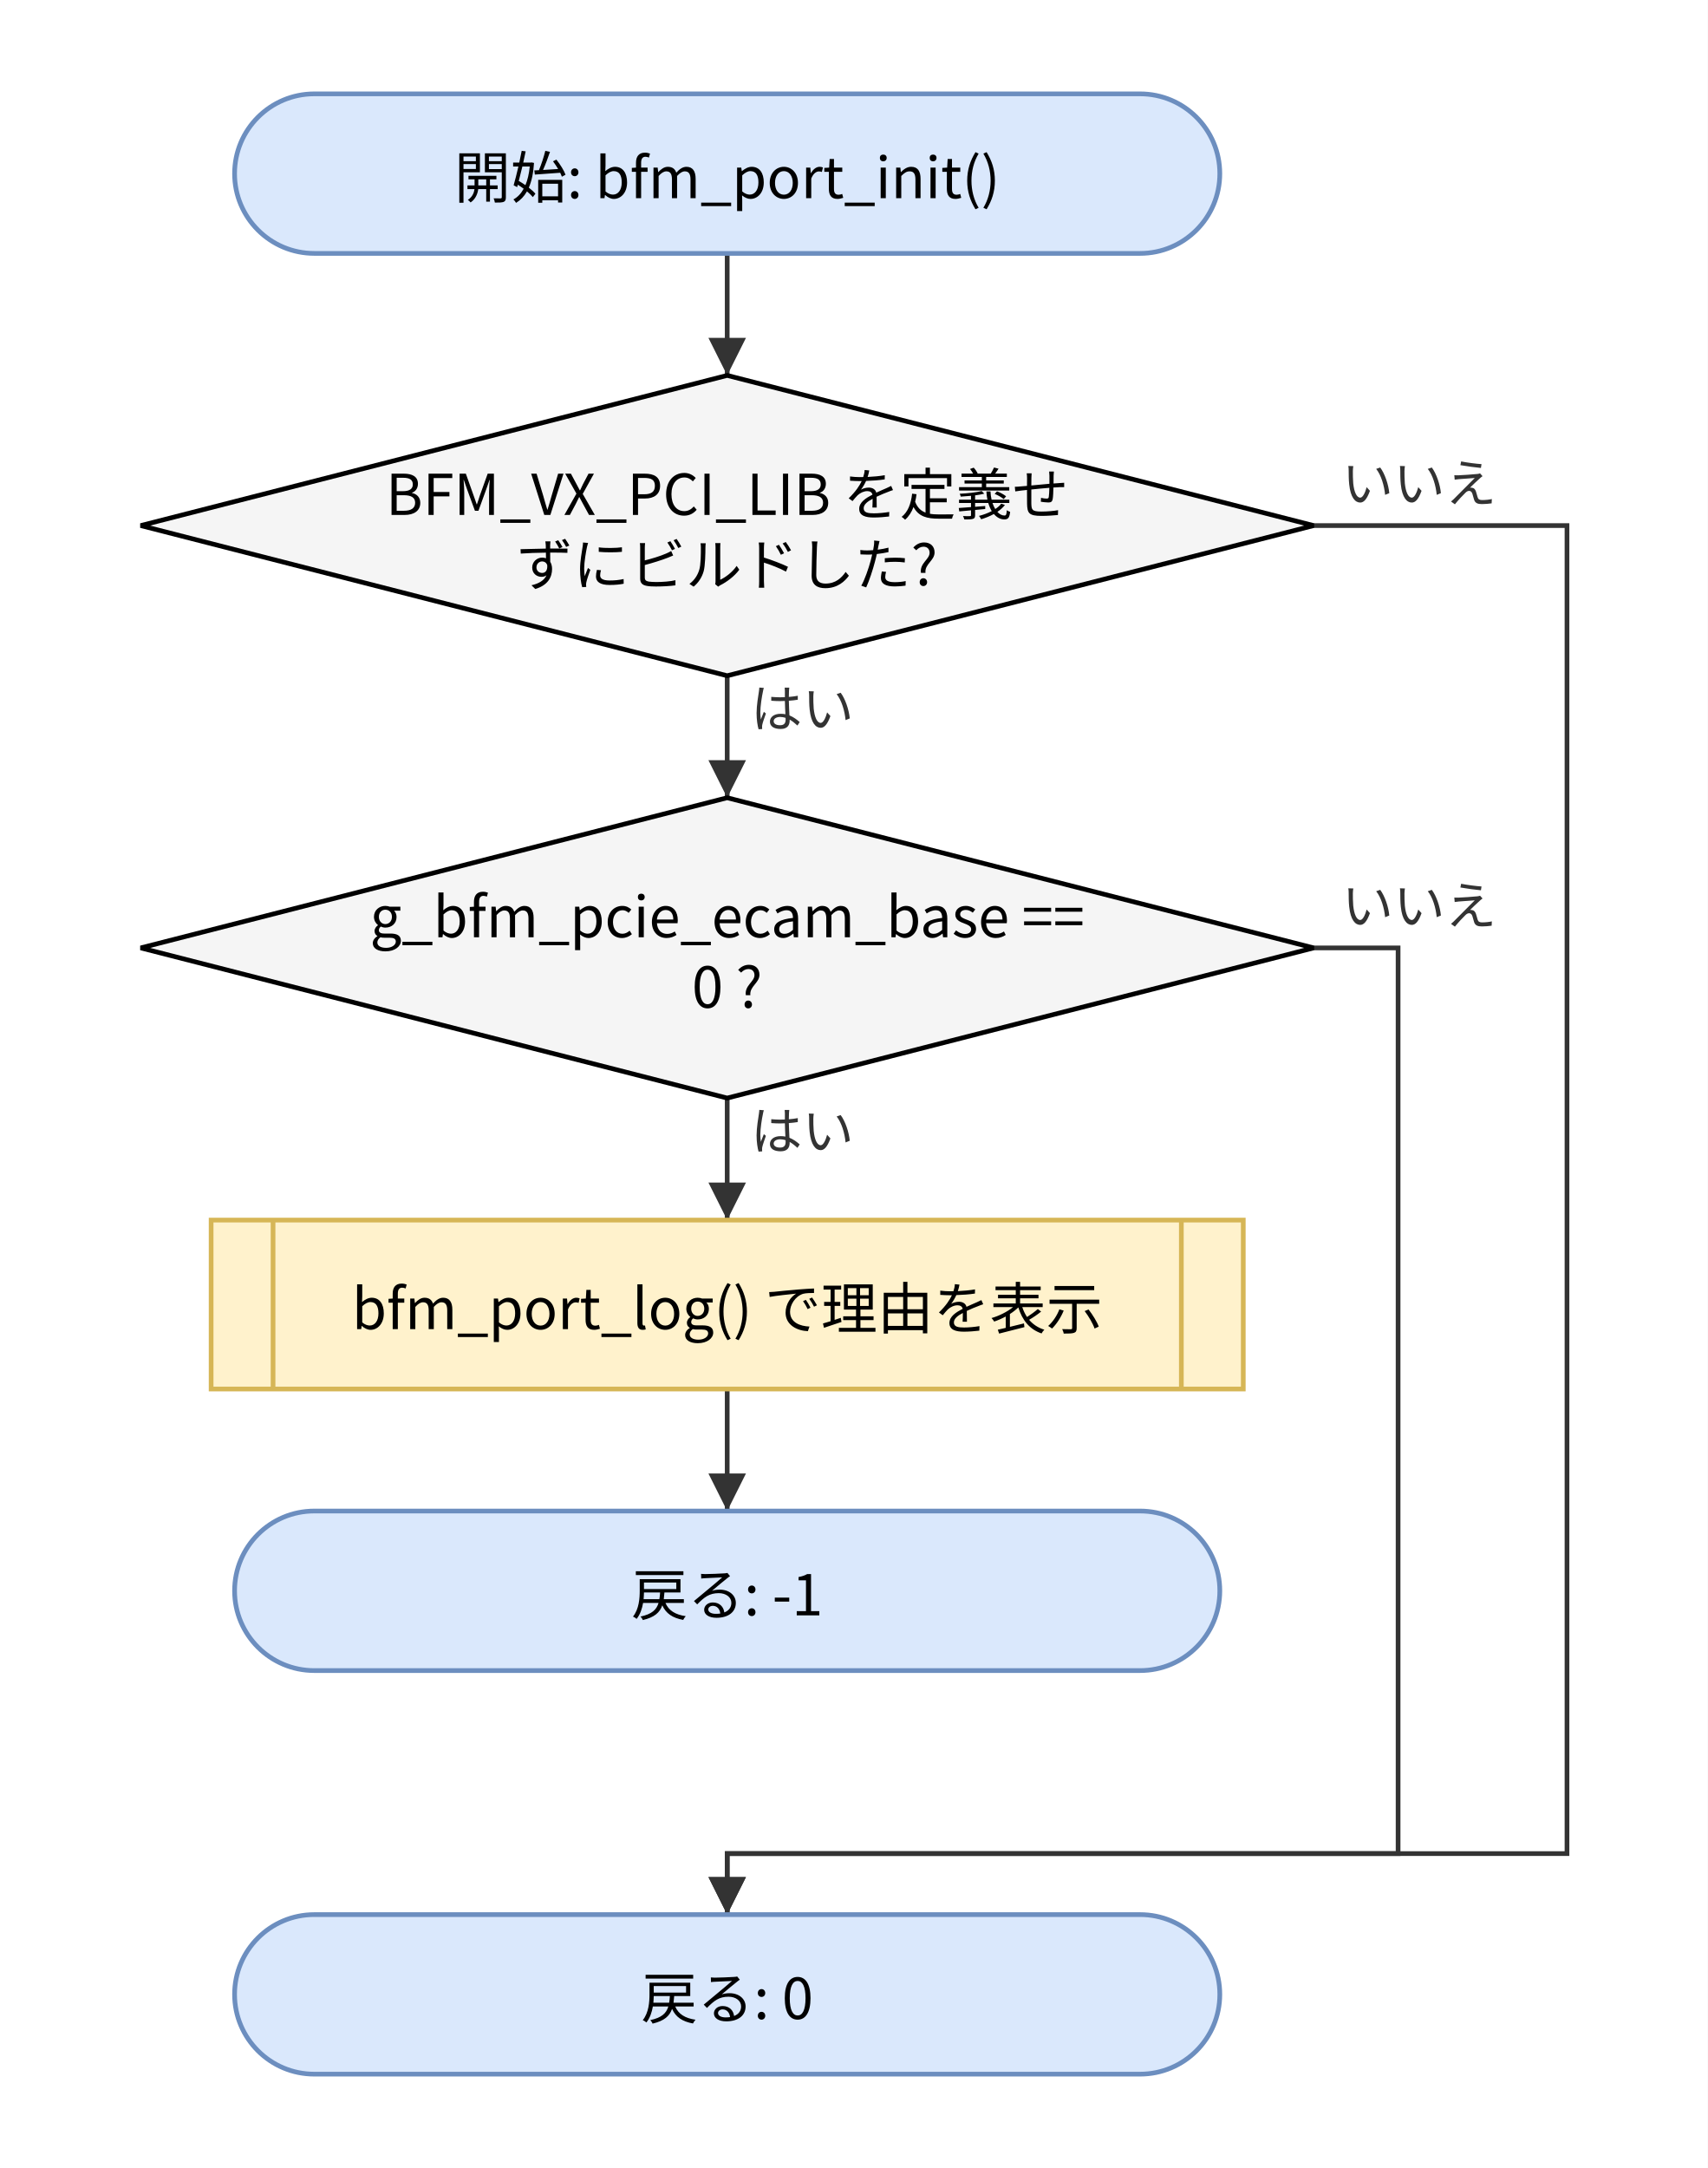
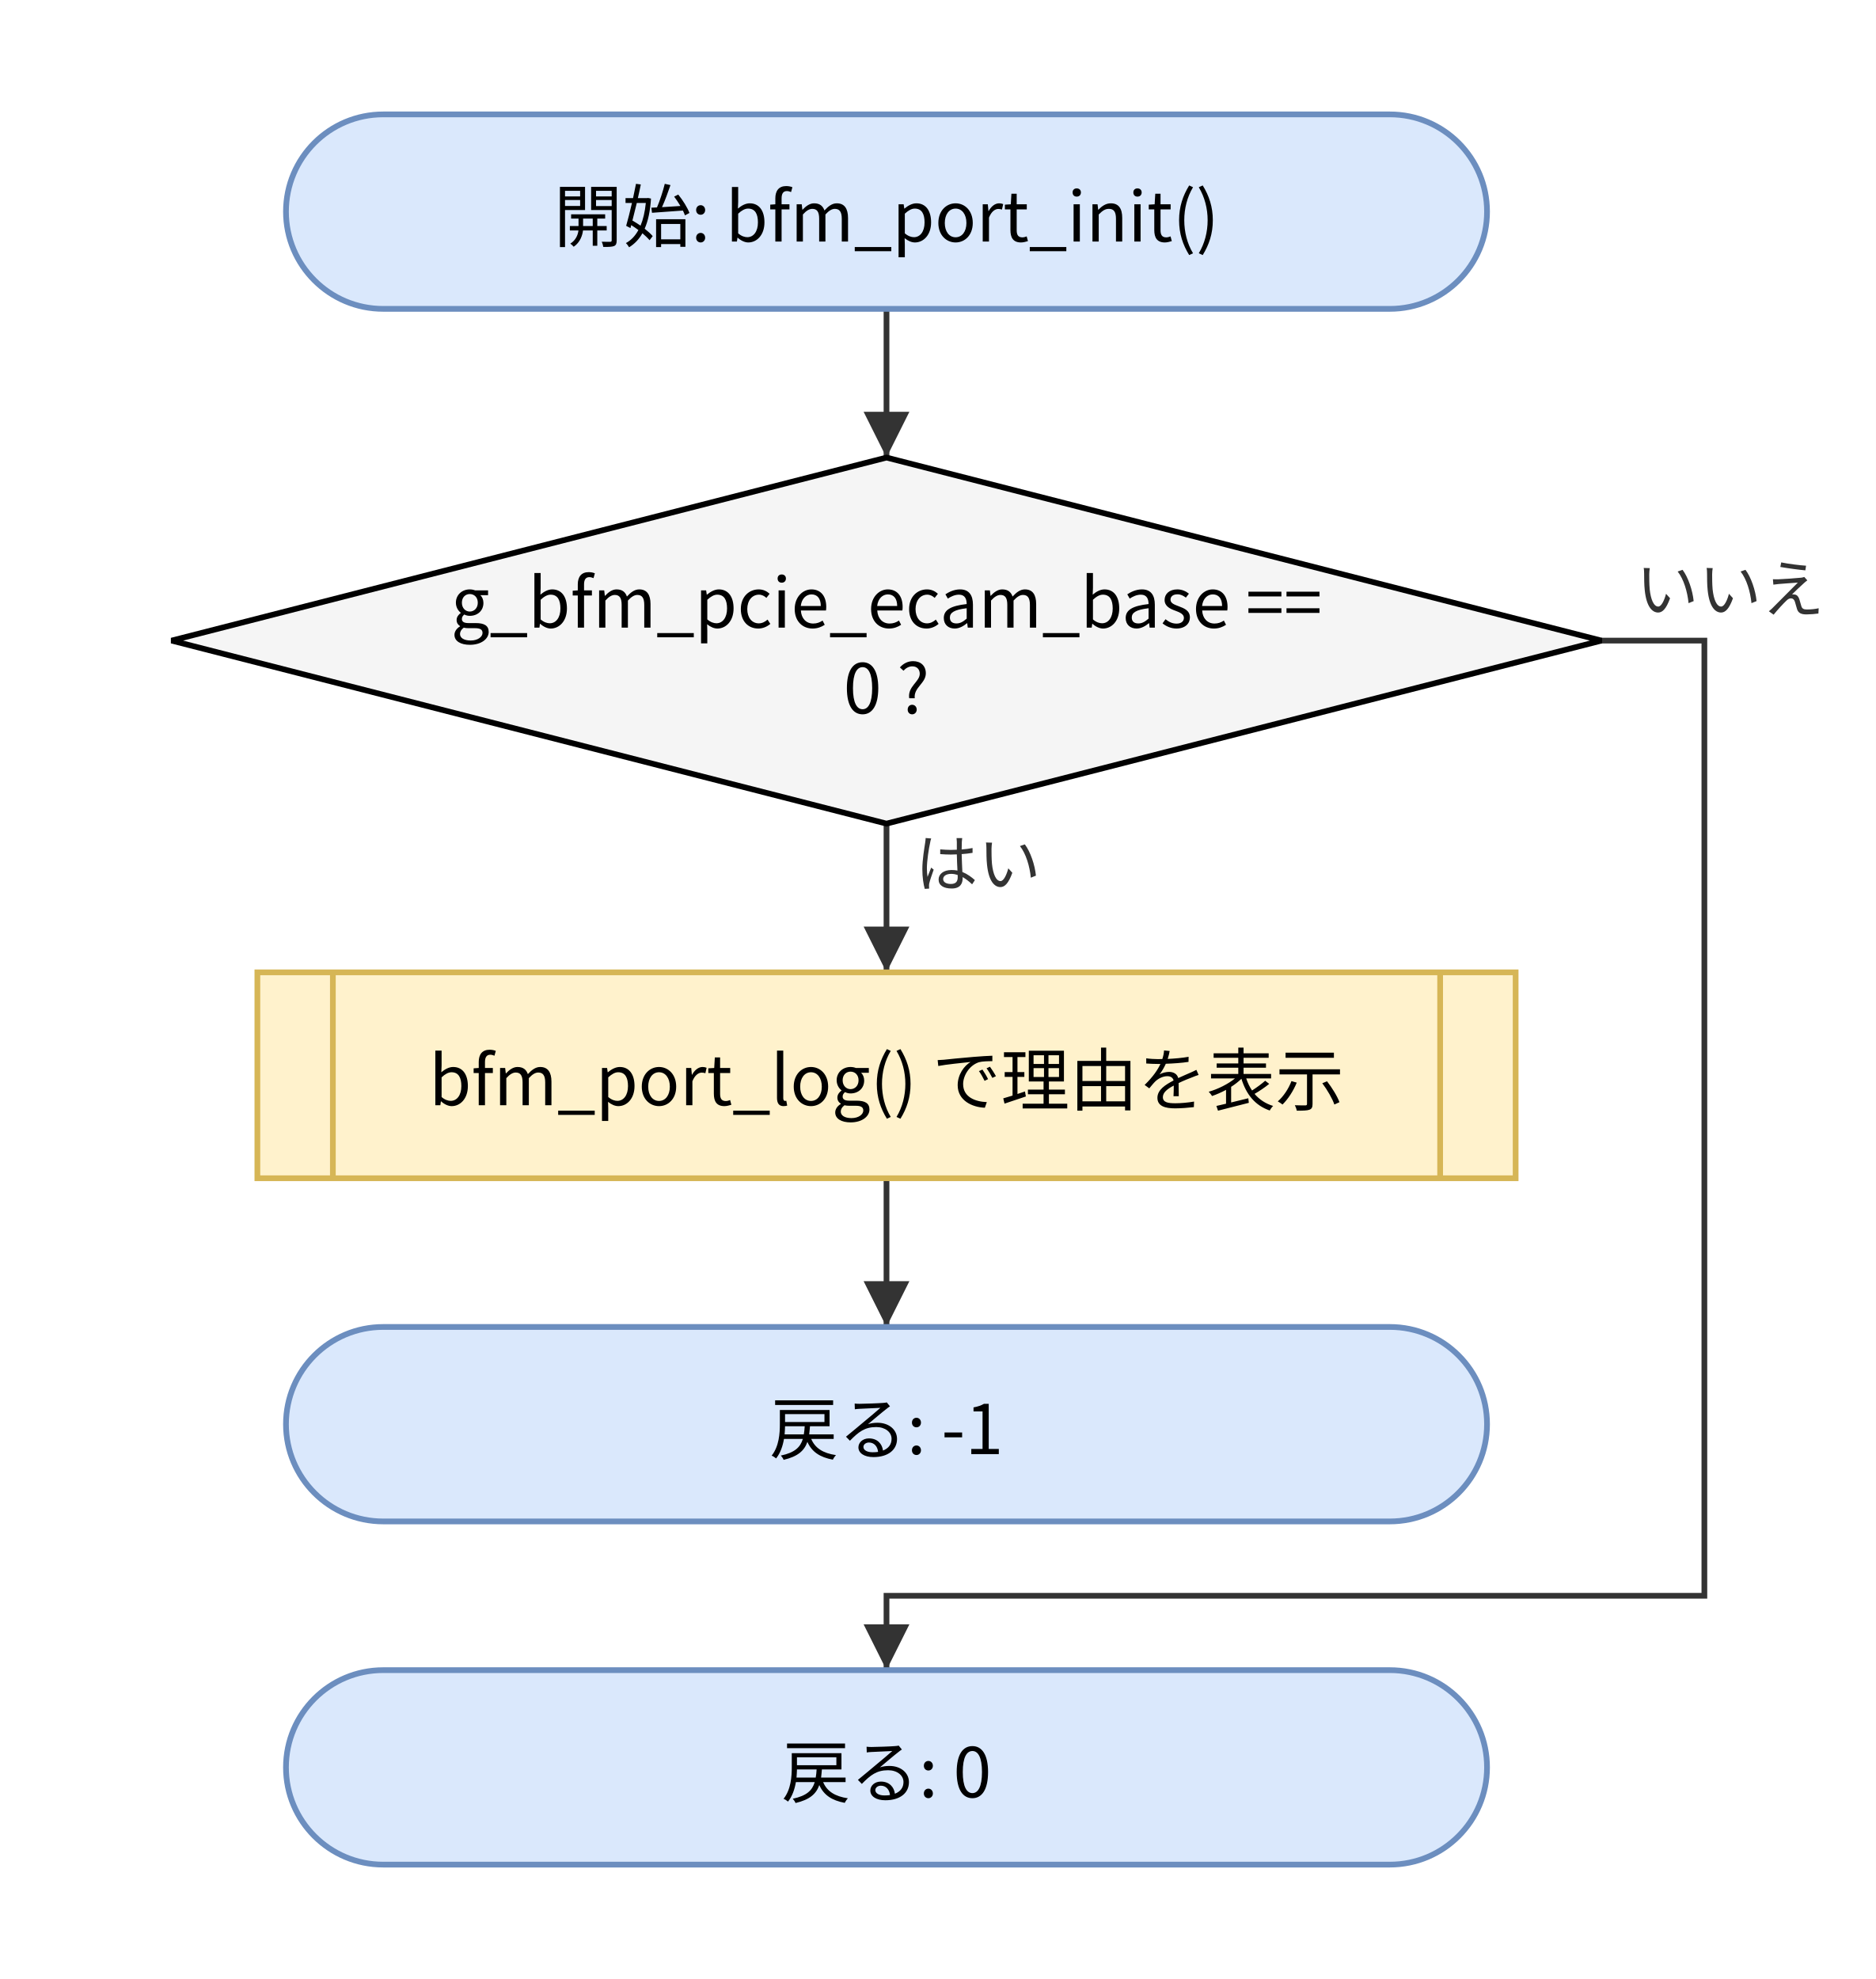
- <svg xmlns="http://www.w3.org/2000/svg" version="1.1" width="364" height="462" viewBox="0 0 364 462" font-family="Noto Sans CJK JP, Meiryo, sans-serif" content="&lt;mxfile host=&quot;bfmem-gen&quot; type=&quot;device&quot;&gt;&lt;diagram id=&quot;c05b919a530c5739b62f&quot; name=&quot;bfm_port_init フロー&quot;&gt;&lt;mxGraphModel dx=&quot;800&quot; dy=&quot;600&quot; grid=&quot;0&quot; gridSize=&quot;10&quot; guides=&quot;1&quot; tooltips=&quot;1&quot; connect=&quot;1&quot; arrows=&quot;1&quot; fold=&quot;1&quot; page=&quot;0&quot; pageScale=&quot;1&quot; math=&quot;0&quot; shadow=&quot;0&quot;&gt;&lt;root&gt;&lt;mxCell id=&quot;0&quot;/&gt;&lt;mxCell id=&quot;1&quot; parent=&quot;0&quot;/&gt;&lt;mxCell id=&quot;n1&quot; value=&quot;開始: bfm_port_init()&quot; style=&quot;rounded=1;arcSize=50;whiteSpace=wrap;html=1;fillColor=#dae8fc;strokeColor=#6c8ebf;&quot; vertex=&quot;1&quot; parent=&quot;1&quot;&gt;&lt;mxGeometry x=&quot;50.0&quot; y=&quot;20.0&quot; width=&quot;210.0&quot; height=&quot;34.0&quot; as=&quot;geometry&quot;/&gt;&lt;/mxCell&gt;&lt;mxCell id=&quot;n2&quot; value=&quot;BFM_VX_PCI_LIB を定義せ&amp;lt;br&amp;gt;ずにビルドした?&quot; style=&quot;rhombus;whiteSpace=wrap;html=1;fillColor=#f5f5f5;&quot; vertex=&quot;1&quot; parent=&quot;1&quot;&gt;&lt;mxGeometry x=&quot;30.0&quot; y=&quot;80.0&quot; width=&quot;250.0&quot; height=&quot;64.0&quot; as=&quot;geometry&quot;/&gt;&lt;/mxCell&gt;&lt;mxCell id=&quot;n3&quot; value=&quot;g_bfm_pcie_ecam_base ==&amp;lt;br&amp;gt;0 ?&quot; style=&quot;rhombus;whiteSpace=wrap;html=1;fillColor=#f5f5f5;&quot; vertex=&quot;1&quot; parent=&quot;1&quot;&gt;&lt;mxGeometry x=&quot;30.0&quot; y=&quot;170.0&quot; width=&quot;250.0&quot; height=&quot;64.0&quot; as=&quot;geometry&quot;/&gt;&lt;/mxCell&gt;&lt;mxCell id=&quot;n4&quot; value=&quot;bfm_port_log() で理由を表示&quot; style=&quot;shape=process;whiteSpace=wrap;html=1;backgroundOutline=1;size=0.06;fillColor=#fff2cc;strokeColor=#d6b656;&quot; vertex=&quot;1&quot; parent=&quot;1&quot;&gt;&lt;mxGeometry x=&quot;45.0&quot; y=&quot;260.0&quot; width=&quot;220.0&quot; height=&quot;36.0&quot; as=&quot;geometry&quot;/&gt;&lt;/mxCell&gt;&lt;mxCell id=&quot;n5&quot; value=&quot;戻る: -1&quot; style=&quot;rounded=1;arcSize=50;whiteSpace=wrap;html=1;fillColor=#dae8fc;strokeColor=#6c8ebf;&quot; vertex=&quot;1&quot; parent=&quot;1&quot;&gt;&lt;mxGeometry x=&quot;50.0&quot; y=&quot;322.0&quot; width=&quot;210.0&quot; height=&quot;34.0&quot; as=&quot;geometry&quot;/&gt;&lt;/mxCell&gt;&lt;mxCell id=&quot;n6&quot; value=&quot;戻る: 0&quot; style=&quot;rounded=1;arcSize=50;whiteSpace=wrap;html=1;fillColor=#dae8fc;strokeColor=#6c8ebf;&quot; vertex=&quot;1&quot; parent=&quot;1&quot;&gt;&lt;mxGeometry x=&quot;50.0&quot; y=&quot;408.0&quot; width=&quot;210.0&quot; height=&quot;34.0&quot; as=&quot;geometry&quot;/&gt;&lt;/mxCell&gt;&lt;mxCell id=&quot;e0&quot; value=&quot;&quot; style=&quot;edgeStyle=none;html=1;rounded=0;endArrow=block;endFill=1;exitX=0.5;exitY=1;exitDx=0;exitDy=0;exitPerimeter=0;entryX=0.5;entryY=0;entryDx=0;entryDy=0;entryPerimeter=0;&quot; edge=&quot;1&quot; parent=&quot;1&quot; source=&quot;n1&quot; target=&quot;n2&quot;&gt;&lt;mxGeometry relative=&quot;1&quot; as=&quot;geometry&quot;&gt;&lt;Array as=&quot;points&quot;&gt;&lt;/Array&gt;&lt;/mxGeometry&gt;&lt;/mxCell&gt;&lt;mxCell id=&quot;e1&quot; value=&quot;はい&quot; style=&quot;edgeStyle=none;html=1;rounded=0;endArrow=block;endFill=1;exitX=0.5;exitY=1;exitDx=0;exitDy=0;exitPerimeter=0;entryX=0.5;entryY=0;entryDx=0;entryDy=0;entryPerimeter=0;&quot; edge=&quot;1&quot; parent=&quot;1&quot; source=&quot;n2&quot; target=&quot;n3&quot;&gt;&lt;mxGeometry relative=&quot;1&quot; as=&quot;geometry&quot;&gt;&lt;Array as=&quot;points&quot;&gt;&lt;/Array&gt;&lt;/mxGeometry&gt;&lt;/mxCell&gt;&lt;mxCell id=&quot;e2&quot; value=&quot;はい&quot; style=&quot;edgeStyle=none;html=1;rounded=0;endArrow=block;endFill=1;exitX=0.5;exitY=1;exitDx=0;exitDy=0;exitPerimeter=0;entryX=0.5;entryY=0;entryDx=0;entryDy=0;entryPerimeter=0;&quot; edge=&quot;1&quot; parent=&quot;1&quot; source=&quot;n3&quot; target=&quot;n4&quot;&gt;&lt;mxGeometry relative=&quot;1&quot; as=&quot;geometry&quot;&gt;&lt;Array as=&quot;points&quot;&gt;&lt;/Array&gt;&lt;/mxGeometry&gt;&lt;/mxCell&gt;&lt;mxCell id=&quot;e3&quot; value=&quot;&quot; style=&quot;edgeStyle=none;html=1;rounded=0;endArrow=block;endFill=1;exitX=0.5;exitY=1;exitDx=0;exitDy=0;exitPerimeter=0;entryX=0.5;entryY=0;entryDx=0;entryDy=0;entryPerimeter=0;&quot; edge=&quot;1&quot; parent=&quot;1&quot; source=&quot;n4&quot; target=&quot;n5&quot;&gt;&lt;mxGeometry relative=&quot;1&quot; as=&quot;geometry&quot;&gt;&lt;Array as=&quot;points&quot;&gt;&lt;/Array&gt;&lt;/mxGeometry&gt;&lt;/mxCell&gt;&lt;mxCell id=&quot;e4&quot; value=&quot;いいえ&quot; style=&quot;edgeStyle=none;html=1;rounded=0;endArrow=block;endFill=1;exitX=1;exitY=0.5;exitDx=0;exitDy=0;exitPerimeter=0;entryX=0.5;entryY=0;entryDx=0;entryDy=0;entryPerimeter=0;&quot; edge=&quot;1&quot; parent=&quot;1&quot; source=&quot;n3&quot; target=&quot;n6&quot;&gt;&lt;mxGeometry relative=&quot;1&quot; as=&quot;geometry&quot;&gt;&lt;Array as=&quot;points&quot;&gt;&lt;mxPoint x=&quot;298.0&quot; y=&quot;202.0&quot;/&gt;&lt;mxPoint x=&quot;298.0&quot; y=&quot;395.0&quot;/&gt;&lt;mxPoint x=&quot;155.0&quot; y=&quot;395.0&quot;/&gt;&lt;/Array&gt;&lt;/mxGeometry&gt;&lt;/mxCell&gt;&lt;mxCell id=&quot;e5&quot; value=&quot;いいえ&quot; style=&quot;edgeStyle=none;html=1;rounded=0;endArrow=block;endFill=1;exitX=1;exitY=0.5;exitDx=0;exitDy=0;exitPerimeter=0;entryX=0.5;entryY=0;entryDx=0;entryDy=0;entryPerimeter=0;&quot; edge=&quot;1&quot; parent=&quot;1&quot; source=&quot;n2&quot; target=&quot;n6&quot;&gt;&lt;mxGeometry relative=&quot;1&quot; as=&quot;geometry&quot;&gt;&lt;Array as=&quot;points&quot;&gt;&lt;mxPoint x=&quot;334.0&quot; y=&quot;112.0&quot;/&gt;&lt;mxPoint x=&quot;334.0&quot; y=&quot;395.0&quot;/&gt;&lt;mxPoint x=&quot;155.0&quot; y=&quot;395.0&quot;/&gt;&lt;/Array&gt;&lt;/mxGeometry&gt;&lt;/mxCell&gt;&lt;/root&gt;&lt;/mxGraphModel&gt;&lt;/diagram&gt;&lt;/mxfile&gt;">
+ <svg xmlns="http://www.w3.org/2000/svg" version="1.1" width="328" height="346" viewBox="0 0 328 346" font-family="Noto Sans CJK JP, Meiryo, sans-serif" content="&lt;mxfile host=&quot;bfmem-gen&quot; type=&quot;device&quot;&gt;&lt;diagram id=&quot;c05b919a530c5739b62f&quot; name=&quot;bfm_port_init フロー&quot;&gt;&lt;mxGraphModel dx=&quot;800&quot; dy=&quot;600&quot; grid=&quot;0&quot; gridSize=&quot;10&quot; guides=&quot;1&quot; tooltips=&quot;1&quot; connect=&quot;1&quot; arrows=&quot;1&quot; fold=&quot;1&quot; page=&quot;0&quot; pageScale=&quot;1&quot; math=&quot;0&quot; shadow=&quot;0&quot;&gt;&lt;root&gt;&lt;mxCell id=&quot;0&quot;/&gt;&lt;mxCell id=&quot;1&quot; parent=&quot;0&quot;/&gt;&lt;mxCell id=&quot;n1&quot; value=&quot;開始: bfm_port_init()&quot; style=&quot;rounded=1;arcSize=50;whiteSpace=wrap;html=1;fillColor=#dae8fc;strokeColor=#6c8ebf;&quot; vertex=&quot;1&quot; parent=&quot;1&quot;&gt;&lt;mxGeometry x=&quot;50.0&quot; y=&quot;20.0&quot; width=&quot;210.0&quot; height=&quot;34.0&quot; as=&quot;geometry&quot;/&gt;&lt;/mxCell&gt;&lt;mxCell id=&quot;n2&quot; value=&quot;g_bfm_pcie_ecam_base ==&amp;lt;br&amp;gt;0 ?&quot; style=&quot;rhombus;whiteSpace=wrap;html=1;fillColor=#f5f5f5;&quot; vertex=&quot;1&quot; parent=&quot;1&quot;&gt;&lt;mxGeometry x=&quot;30.0&quot; y=&quot;80.0&quot; width=&quot;250.0&quot; height=&quot;64.0&quot; as=&quot;geometry&quot;/&gt;&lt;/mxCell&gt;&lt;mxCell id=&quot;n3&quot; value=&quot;bfm_port_log() で理由を表示&quot; style=&quot;shape=process;whiteSpace=wrap;html=1;backgroundOutline=1;size=0.06;fillColor=#fff2cc;strokeColor=#d6b656;&quot; vertex=&quot;1&quot; parent=&quot;1&quot;&gt;&lt;mxGeometry x=&quot;45.0&quot; y=&quot;170.0&quot; width=&quot;220.0&quot; height=&quot;36.0&quot; as=&quot;geometry&quot;/&gt;&lt;/mxCell&gt;&lt;mxCell id=&quot;n4&quot; value=&quot;戻る: -1&quot; style=&quot;rounded=1;arcSize=50;whiteSpace=wrap;html=1;fillColor=#dae8fc;strokeColor=#6c8ebf;&quot; vertex=&quot;1&quot; parent=&quot;1&quot;&gt;&lt;mxGeometry x=&quot;50.0&quot; y=&quot;232.0&quot; width=&quot;210.0&quot; height=&quot;34.0&quot; as=&quot;geometry&quot;/&gt;&lt;/mxCell&gt;&lt;mxCell id=&quot;n5&quot; value=&quot;戻る: 0&quot; style=&quot;rounded=1;arcSize=50;whiteSpace=wrap;html=1;fillColor=#dae8fc;strokeColor=#6c8ebf;&quot; vertex=&quot;1&quot; parent=&quot;1&quot;&gt;&lt;mxGeometry x=&quot;50.0&quot; y=&quot;292.0&quot; width=&quot;210.0&quot; height=&quot;34.0&quot; as=&quot;geometry&quot;/&gt;&lt;/mxCell&gt;&lt;mxCell id=&quot;e0&quot; value=&quot;&quot; style=&quot;edgeStyle=none;html=1;rounded=0;endArrow=block;endFill=1;exitX=0.5;exitY=1;exitDx=0;exitDy=0;exitPerimeter=0;entryX=0.5;entryY=0;entryDx=0;entryDy=0;entryPerimeter=0;&quot; edge=&quot;1&quot; parent=&quot;1&quot; source=&quot;n1&quot; target=&quot;n2&quot;&gt;&lt;mxGeometry relative=&quot;1&quot; as=&quot;geometry&quot;&gt;&lt;Array as=&quot;points&quot;&gt;&lt;/Array&gt;&lt;/mxGeometry&gt;&lt;/mxCell&gt;&lt;mxCell id=&quot;e1&quot; value=&quot;はい&quot; style=&quot;edgeStyle=none;html=1;rounded=0;endArrow=block;endFill=1;exitX=0.5;exitY=1;exitDx=0;exitDy=0;exitPerimeter=0;entryX=0.5;entryY=0;entryDx=0;entryDy=0;entryPerimeter=0;&quot; edge=&quot;1&quot; parent=&quot;1&quot; source=&quot;n2&quot; target=&quot;n3&quot;&gt;&lt;mxGeometry relative=&quot;1&quot; as=&quot;geometry&quot;&gt;&lt;Array as=&quot;points&quot;&gt;&lt;/Array&gt;&lt;/mxGeometry&gt;&lt;/mxCell&gt;&lt;mxCell id=&quot;e2&quot; value=&quot;&quot; style=&quot;edgeStyle=none;html=1;rounded=0;endArrow=block;endFill=1;exitX=0.5;exitY=1;exitDx=0;exitDy=0;exitPerimeter=0;entryX=0.5;entryY=0;entryDx=0;entryDy=0;entryPerimeter=0;&quot; edge=&quot;1&quot; parent=&quot;1&quot; source=&quot;n3&quot; target=&quot;n4&quot;&gt;&lt;mxGeometry relative=&quot;1&quot; as=&quot;geometry&quot;&gt;&lt;Array as=&quot;points&quot;&gt;&lt;/Array&gt;&lt;/mxGeometry&gt;&lt;/mxCell&gt;&lt;mxCell id=&quot;e3&quot; value=&quot;いいえ&quot; style=&quot;edgeStyle=none;html=1;rounded=0;endArrow=block;endFill=1;exitX=1;exitY=0.5;exitDx=0;exitDy=0;exitPerimeter=0;entryX=0.5;entryY=0;entryDx=0;entryDy=0;entryPerimeter=0;&quot; edge=&quot;1&quot; parent=&quot;1&quot; source=&quot;n2&quot; target=&quot;n5&quot;&gt;&lt;mxGeometry relative=&quot;1&quot; as=&quot;geometry&quot;&gt;&lt;Array as=&quot;points&quot;&gt;&lt;mxPoint x=&quot;298.0&quot; y=&quot;112.0&quot;/&gt;&lt;mxPoint x=&quot;298.0&quot; y=&quot;279.0&quot;/&gt;&lt;mxPoint x=&quot;155.0&quot; y=&quot;279.0&quot;/&gt;&lt;/Array&gt;&lt;/mxGeometry&gt;&lt;/mxCell&gt;&lt;/root&gt;&lt;/mxGraphModel&gt;&lt;/diagram&gt;&lt;/mxfile&gt;">
  <defs>
    <marker id="a" viewBox="0 0 10 10" refX="10" refY="5" markerWidth="8" markerHeight="8" orient="auto-start-reverse">
      <path d="M0,0 L10,5 L0,10 z" fill="#333333" />
    </marker>
  </defs>
-   <rect x="0" y="0" width="364" height="462" fill="#ffffff" />
+   <rect x="0" y="0" width="328" height="346" fill="#ffffff" />
  <polyline points="155.0,54.0 155.0,80.0" fill="none" stroke="#333333" marker-end="url(#a)" />
  <polyline points="155.0,144.0 155.0,170.0" fill="none" stroke="#333333" marker-end="url(#a)" />
  <text x="160.0" y="155.0" font-size="11" text-anchor="start" fill="#333333">はい</text>
-   <polyline points="155.0,234.0 155.0,260.0" fill="none" stroke="#333333" marker-end="url(#a)" />
-   <text x="160.0" y="245.0" font-size="11" text-anchor="start" fill="#333333">はい</text>
-   <polyline points="155.0,296.0 155.0,322.0" fill="none" stroke="#333333" marker-end="url(#a)" />
-   <polyline points="280.0,202.0 298.0,202.0 298.0,395.0 155.0,395.0 155.0,408.0" fill="none" stroke="#333333" marker-end="url(#a)" />
-   <text x="286.0" y="197.0" font-size="11" text-anchor="start" fill="#333333">いいえ</text>
-   <polyline points="280.0,112.0 334.0,112.0 334.0,395.0 155.0,395.0 155.0,408.0" fill="none" stroke="#333333" marker-end="url(#a)" />
+   <polyline points="155.0,206.0 155.0,232.0" fill="none" stroke="#333333" marker-end="url(#a)" />
+   <polyline points="280.0,112.0 298.0,112.0 298.0,279.0 155.0,279.0 155.0,292.0" fill="none" stroke="#333333" marker-end="url(#a)" />
  <text x="286.0" y="107.0" font-size="11" text-anchor="start" fill="#333333">いいえ</text>
  <rect x="50.0" y="20.0" width="210.0" height="34.0" rx="17.0" fill="#dae8fc" stroke="#6c8ebf" />
  <text x="155.0" y="37.0" font-size="12" text-anchor="middle" dominant-baseline="central" fill="#000000">開始: bfm_port_init()</text>
  <polygon points="155.0,80.0 280.0,112.0 155.0,144.0 30.0,112.0" fill="#f5f5f5" stroke="#000000" />
-   <text x="155.0" y="104.5" font-size="12" text-anchor="middle" dominant-baseline="central" fill="#000000">BFM_VX_PCI_LIB を定義せ</text>
-   <text x="155.0" y="119.5" font-size="12" text-anchor="middle" dominant-baseline="central" fill="#000000">ずにビルドした?</text>
-   <polygon points="155.0,170.0 280.0,202.0 155.0,234.0 30.0,202.0" fill="#f5f5f5" stroke="#000000" />
-   <text x="155.0" y="194.5" font-size="12" text-anchor="middle" dominant-baseline="central" fill="#000000">g_bfm_pcie_ecam_base ==</text>
-   <text x="155.0" y="209.5" font-size="12" text-anchor="middle" dominant-baseline="central" fill="#000000">0 ?</text>
-   <rect x="45.0" y="260.0" width="220.0" height="36.0" fill="#fff2cc" stroke="#d6b656" />
-   <line x1="58.2" y1="260.0" x2="58.2" y2="296.0" stroke="#d6b656" />
-   <line x1="251.8" y1="260.0" x2="251.8" y2="296.0" stroke="#d6b656" />
-   <text x="155.0" y="278.0" font-size="12" text-anchor="middle" dominant-baseline="central" fill="#000000">bfm_port_log() で理由を表示</text>
-   <rect x="50.0" y="322.0" width="210.0" height="34.0" rx="17.0" fill="#dae8fc" stroke="#6c8ebf" />
-   <text x="155.0" y="339.0" font-size="12" text-anchor="middle" dominant-baseline="central" fill="#000000">戻る: -1</text>
-   <rect x="50.0" y="408.0" width="210.0" height="34.0" rx="17.0" fill="#dae8fc" stroke="#6c8ebf" />
-   <text x="155.0" y="425.0" font-size="12" text-anchor="middle" dominant-baseline="central" fill="#000000">戻る: 0</text>
+   <text x="155.0" y="104.5" font-size="12" text-anchor="middle" dominant-baseline="central" fill="#000000">g_bfm_pcie_ecam_base ==</text>
+   <text x="155.0" y="119.5" font-size="12" text-anchor="middle" dominant-baseline="central" fill="#000000">0 ?</text>
+   <rect x="45.0" y="170.0" width="220.0" height="36.0" fill="#fff2cc" stroke="#d6b656" />
+   <line x1="58.2" y1="170.0" x2="58.2" y2="206.0" stroke="#d6b656" />
+   <line x1="251.8" y1="170.0" x2="251.8" y2="206.0" stroke="#d6b656" />
+   <text x="155.0" y="188.0" font-size="12" text-anchor="middle" dominant-baseline="central" fill="#000000">bfm_port_log() で理由を表示</text>
+   <rect x="50.0" y="232.0" width="210.0" height="34.0" rx="17.0" fill="#dae8fc" stroke="#6c8ebf" />
+   <text x="155.0" y="249.0" font-size="12" text-anchor="middle" dominant-baseline="central" fill="#000000">戻る: -1</text>
+   <rect x="50.0" y="292.0" width="210.0" height="34.0" rx="17.0" fill="#dae8fc" stroke="#6c8ebf" />
+   <text x="155.0" y="309.0" font-size="12" text-anchor="middle" dominant-baseline="central" fill="#000000">戻る: 0</text>
</svg>
